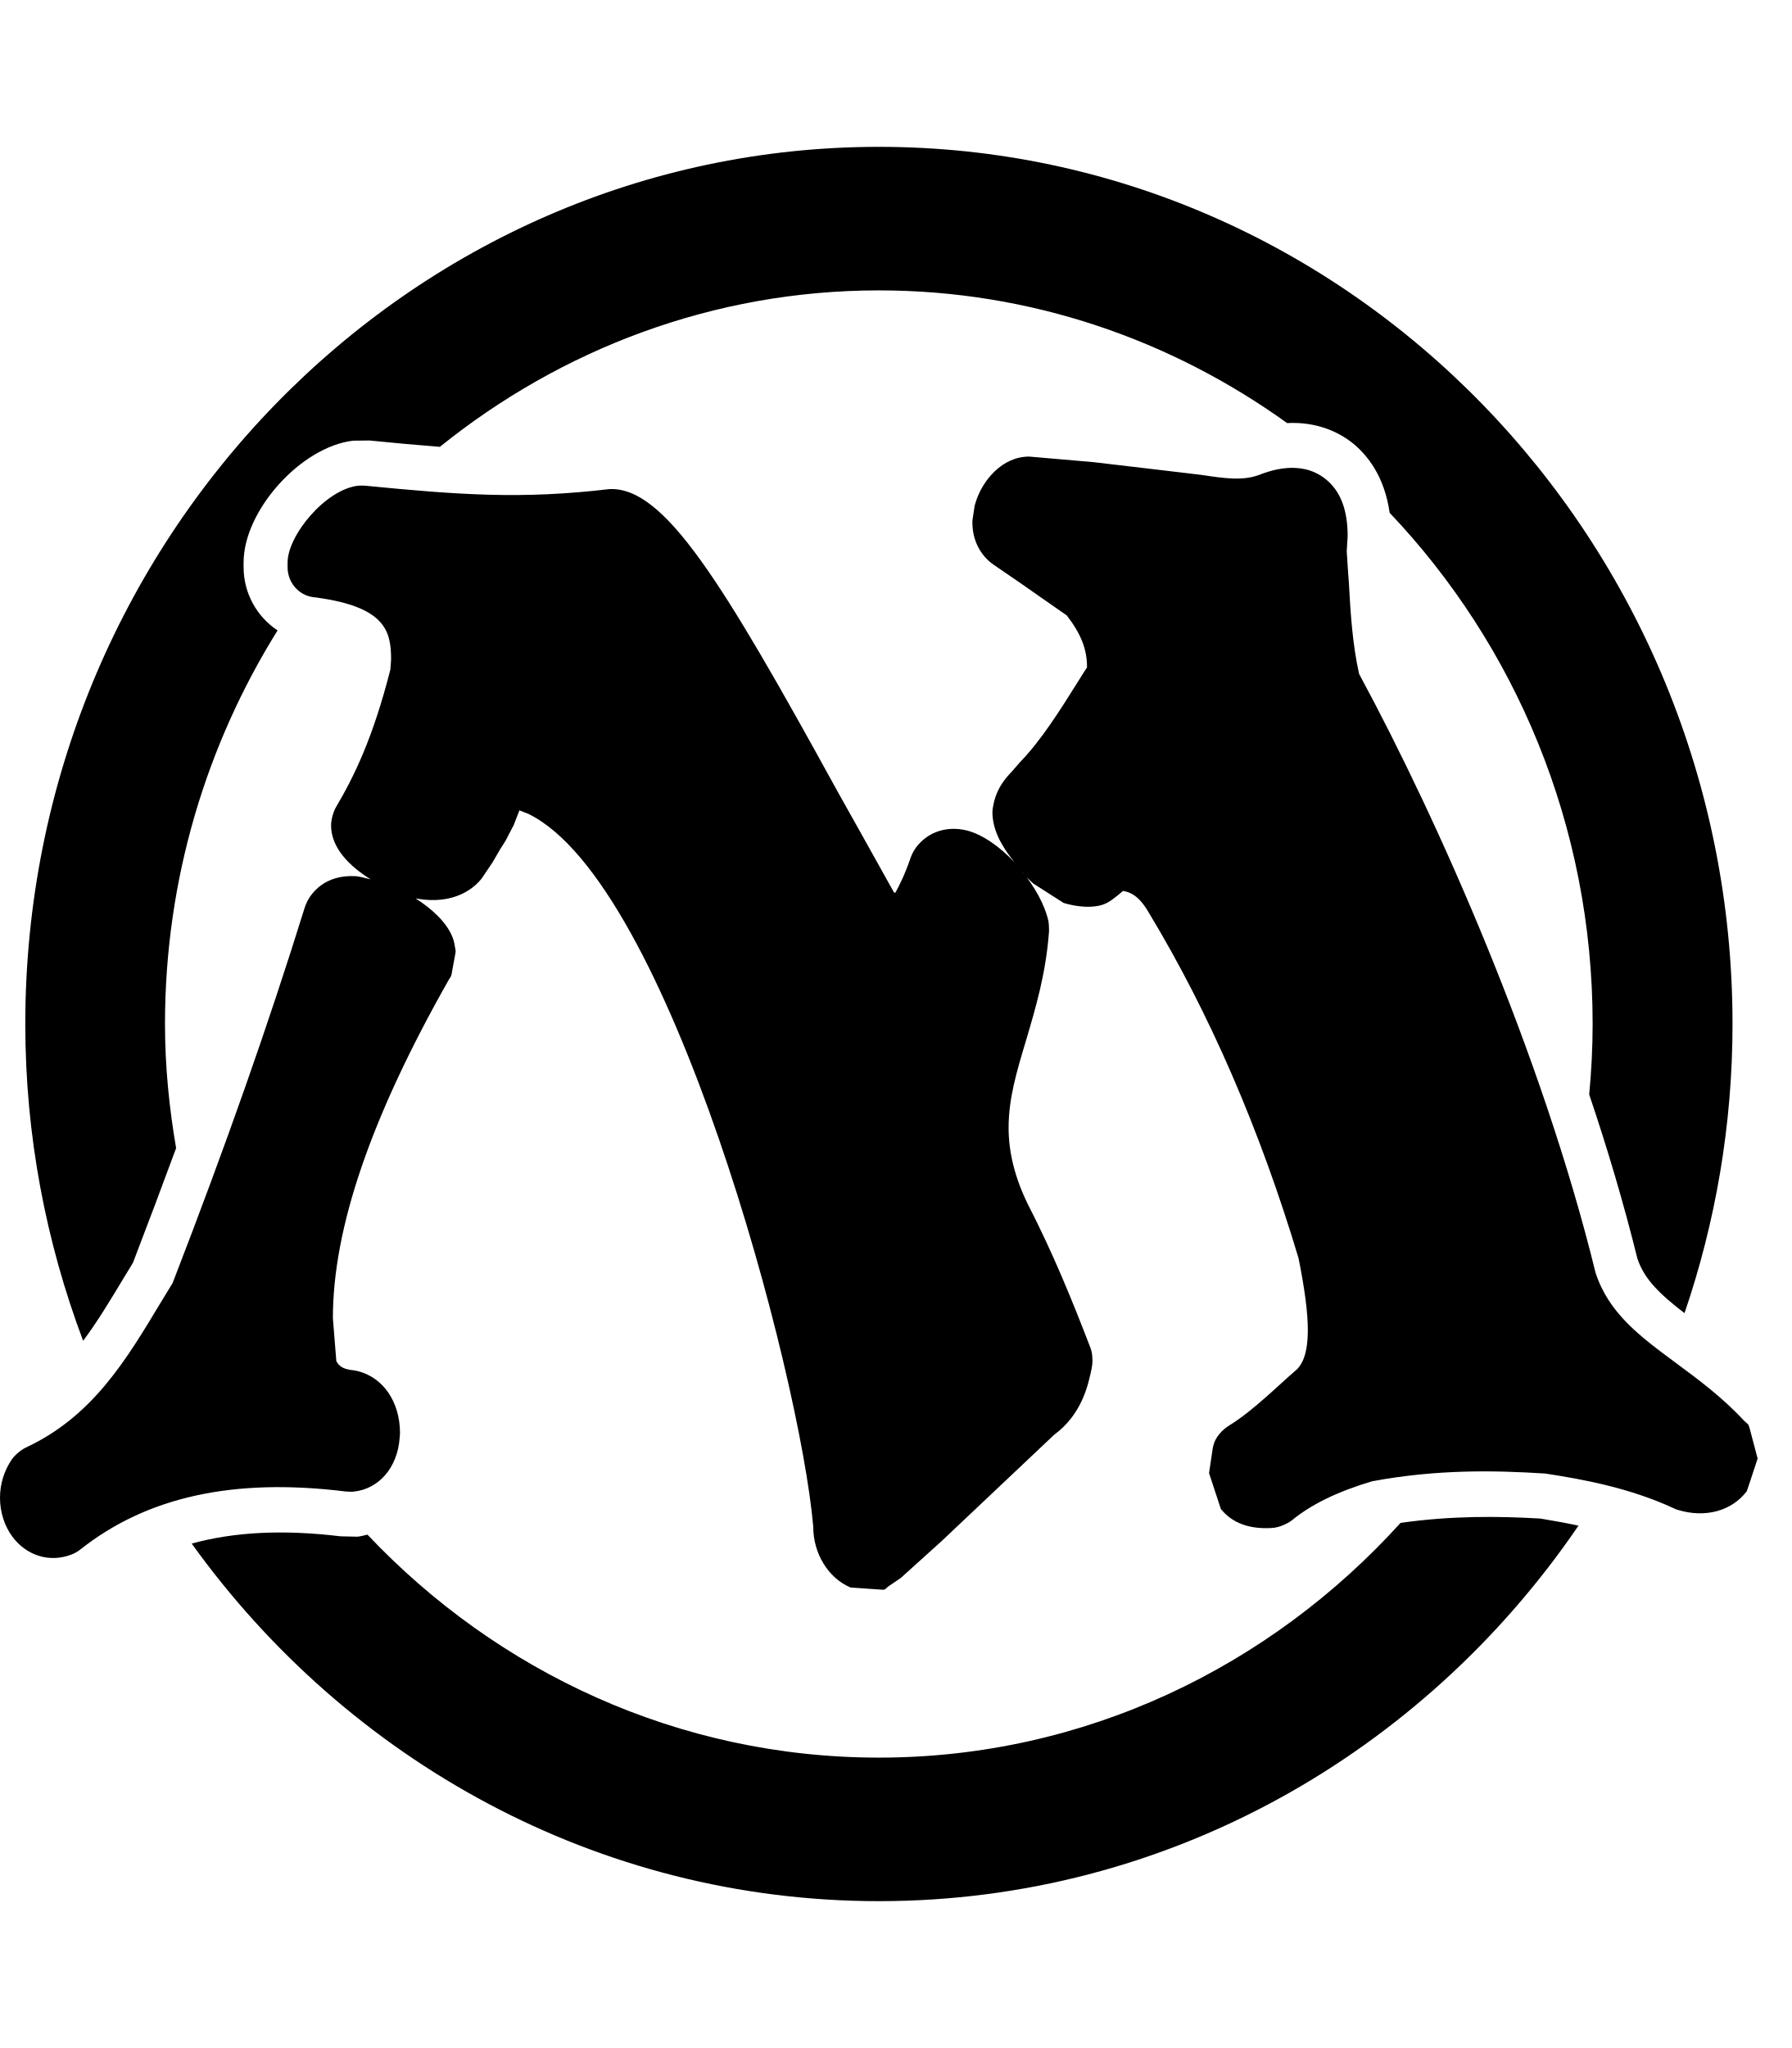
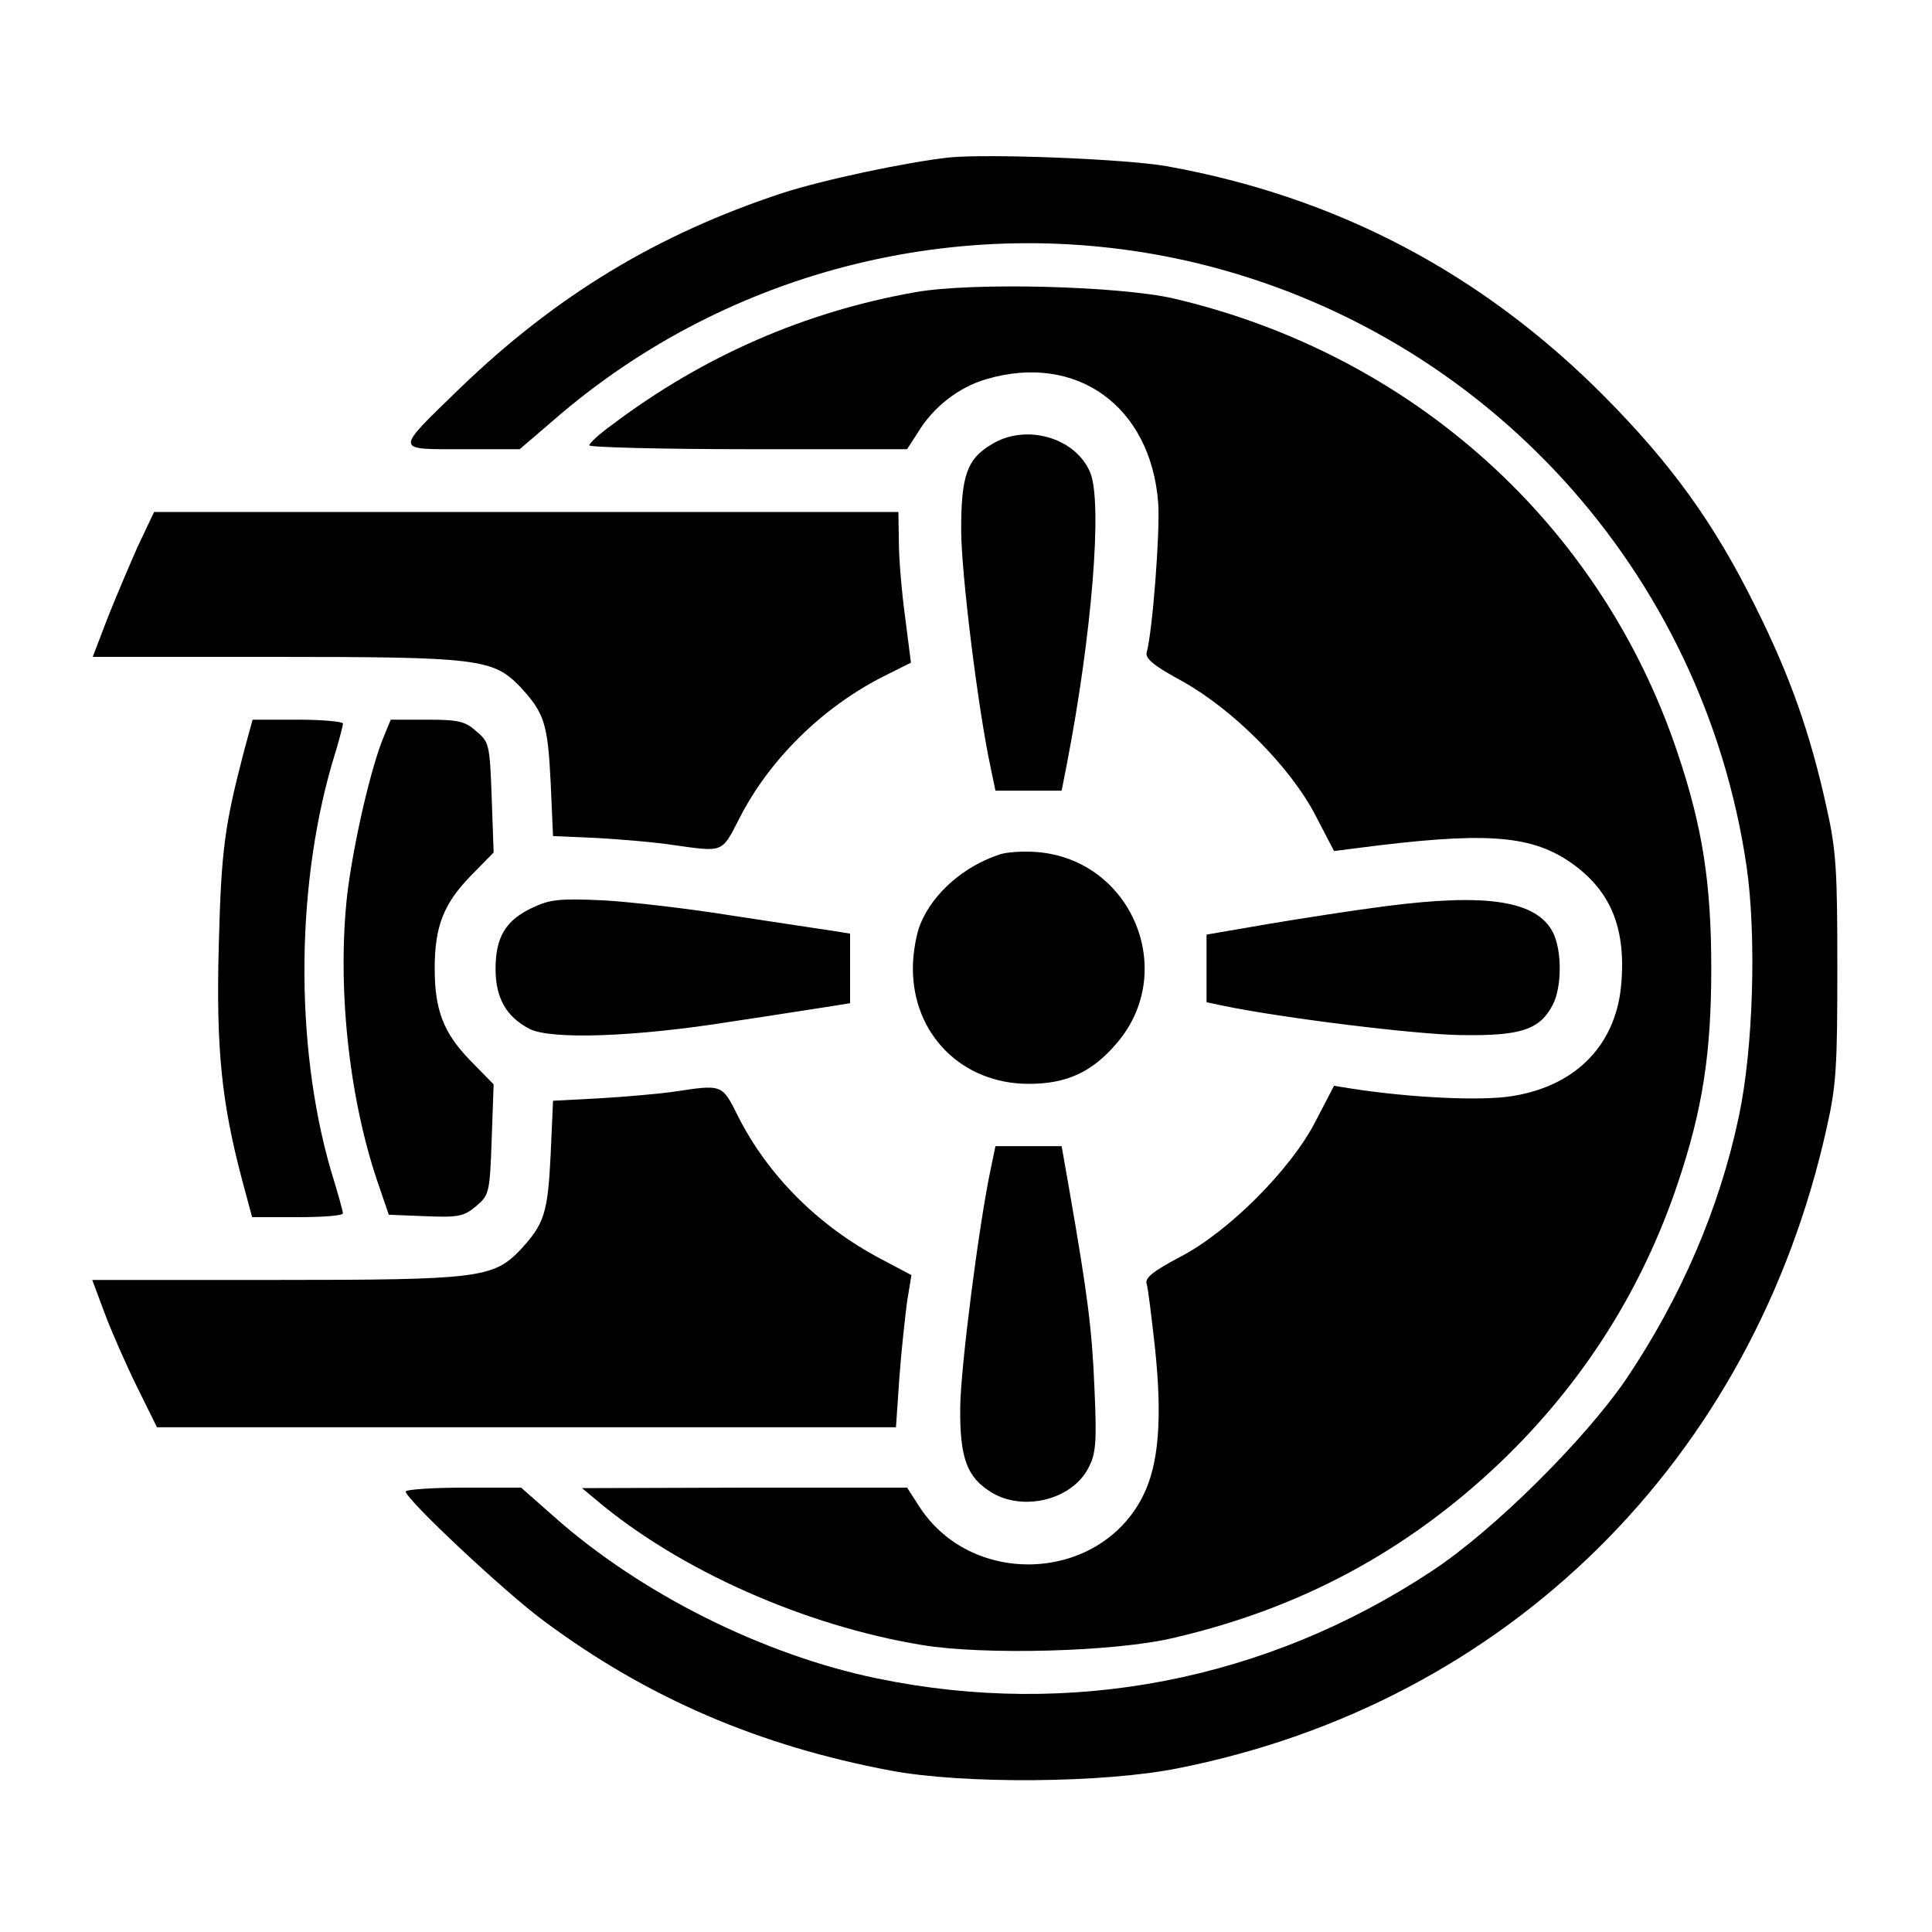
- <svg xmlns="http://www.w3.org/2000/svg" viewBox="0 0 896 1024">
-   <path d="M872.371 710.502c-11.085-11.962-22.915-20.646-34.278-29.068-18.026-13.35-33.488-24.76-40.125-45.049-26.827-109.237-78.594-226.06-118.253-299.411-3.284-14.594-4.284-30.097-5.1-45.145-.092-.382-1.002-14.761-1.096-16.268.094-1.388.466-7.369.466-7.465 0-13.565-3.82-22.895-11.201-28.686-12.459-9.832-28.201-3.852-33.278-1.888-8.103 2.99-17.394 1.603-28.201 0 .442 0-54.306-6.436-54.306-6.436.075 0-32.299-2.799-32.299-2.799-13.554 0-23.473 11.962-26.851 23.158a11.486 11.486 0 0 0-.536 2.249l-.814 5.335c-.186.836-.186 1.674-.186 2.512.092 8.612 3.912 16.172 10.641 20.837l13.367 9.163c-.092-.096 18.026 12.633 23.195 16.174 6.915 8.97 10.107 16.722 10.107 25.598v.382c-1.63 2.441-4.192 6.627-4.192 6.627-9.641 15.336-18.63 29.739-29.459 40.934-.466.575-3.913 4.497-3.913 4.497-3.004 3.183-8.009 8.494-9.477 17.944a10.983 10.983 0 0 0-.258 2.321c0 8.803 4.448 17.01 11.085 25.144-7.451-7.847-16.09-14.02-24.102-15.981-9.827-2.321-19.19.742-25.011 8.325-1 1.314-2.19 3.446-2.724 4.953-3.098 8.972-5.823 14.379-7.825 17.942l-.652-.191c-5.985-10.837-28.365-50.743-28.365-50.743-58.032-105.602-86.419-151.871-113.806-150.938-44.129 5.239-75.59 2.895-122.257-1.674a21.58 21.58 0 0 0-3.541 0c-16.37 1.865-35.302 24.856-35.302 38.422v2.319c0 7.489 5.356 13.925 12.645 14.954l2.282.287c34.022 4.76 36.84 16.819 36.84 30.838 0 0-.186 3.183-.372 5.144-8.825 34.666-18.28 53.639-27.199 68.782-1.374 2.345-2.446 6.34-2.446 9.068 0 11.387 9.361 20.55 19.818 27.01-2.632-.573-5.449-1.505-7.825-1.604-15.276-.741-21.726 8.518-23.823 12.442-.464.836-1.094 2.512-1.374 3.348-18.28 58.783-39.286 118.521-66.043 187.662-1.094 1.865-5.543 9.068-5.543 9.068-17.838 29.713-34.558 57.656-67.859 73.184-2.376 1.126-5.379 3.637-6.917 5.791C2.096 735.263.001 741.89.001 748.9c0 7.107 2.19 14.02 6.195 19.451 7.101 9.521 18.652 13.087 29.387 8.972 1.444-.48 3.354-1.58 4.541-2.536 33.37-26.436 76.78-35.958 132.716-29.044 1.096.096 2.818.172 3.82.096 12.737-1.222 22.1-11.962 23.194-26.747.094-.172.186-2.608.186-2.608 0-15.432-8.359-27.657-20.818-30.839-.746-.191-1.469-.382-2.284-.478-5.728-.551-7.357-2.225-8.733-4.569-.278-3.183-1.722-21.485-1.722-21.485 0-45.049 19.002-100.577 58.126-169.527.906-1.411.906-1.029 1.256-2.632l1.934-10.551c.075-.573.075-.838.075-1.029 0-.287-.075-.287-.258-1.413l-.37-2.152c-.188-1.101-.538-2.321-1.004-3.35-2.91-7.296-10.083-13.923-18.372-19.258 13.645 2.608 25.661-.935 32.927-9.81l5.543-8.23 3.912-6.723 2.562-4.019 3.54-6.818c.374-.48.722-1.413.908-1.963 0 0 2.376-6.171 2.538-6.46 2.282.935 4.471 1.772 4.471 1.772C334.855 441.449 399.99 686.289 406.72 763.3v.191c0 13.087 7.383 25.503 18.654 30.264l14.904 1.029c3.096.287 1.932-.172 4.564-1.961l5.635-3.828 20.284-18.302 56.402-53.279c13.926-10.192 17.092-25.049 18.746-32.992.258-1.126.444-2.799.444-4.306 0-1.483-.186-2.992-.348-4.019l-.186-.551c-.094-.741-.374-1.222-.56-1.867-8.639-22.441-18.374-46.628-31.275-71.677-6.381-13.087-9.571-25.694-9.571-38.135 0-14.57 4.006-27.943 8.663-43.447 4.89-16.555 9.989-33.565 11.551-54.666v-1.125c0-1.318-.094-2.895-.28-4.019-1.91-8.518-7.009-17.393-13.46-25.24 1.352 1.41 1.91 2.895 3.54 4.21.186.191 2.282 2.152 2.282 2.152.186.097 15.184 9.714 15.184 9.714 2.282.742 11.457 3.277 19.188 1.029l.094-.096s0 .096-.094.096c1.91-.573 3.564-1.509 5.193-2.703 1.816-1.316 3.633-2.823 5.356-4.306 3.471.551 7.919 2.249 12.832 10.742 30.483 50.456 55.68 108.592 74.962 172.901 3.098 15.502 4.634 27.01 4.634 35.886 0 12.225-2.91 16.913-5.169 19.425l-5.1 4.499c-10.107 9.235-20.47 18.685-29.203 23.924-3.376 2.057-6.823 5.885-7.731 9.808l-.28 1.125c0-.193-1.91 12.798-1.91 12.798l5.915 17.944c5.729 7.105 14.554 10.286 26.105 9.426 2.912-.263 7.103-1.963 9.455-3.828 9.827-8.038 22.938-14.379 40.218-19.523 32.555-5.98 60.849-5.431 86.419-3.828 18.816 2.895 42.103 7.083 64.483 17.466.56.287 1.188.573 1.91.739 13.647 4.116 26.851.575 34.396-9.33.092 0 5.448-16.364 5.448-16.364l-4.074-15.408c-.746-2.439-.84-1.603-2.562-3.372zM62.136 638.536s3.004-4.857 4.378-7.202a4705.767 4705.767 0 0 0 21.564-57.274c-3.47-20.192-5.565-40.839-5.565-62.06 0-72.419 20.844-139.909 56.31-196.801-10.271-6.746-17-18.517-17-31.602v-2.321c0-25.982 28.643-57.849 54.748-60.935 0 0 8.105-.096 8.197-.096a1622.75 1622.75 0 0 0 35.21 3.181c60.571-48.782 136.721-78.232 219.578-78.232 75.87 0 146.198 24.666 204.136 66.342 14.834-.742 25.569 4.401 32.556 9.834 7.475 5.98 16.114 16.626 18.746 35.048C757.753 322.473 796.503 412.571 796.503 512c0 11.866-.626 23.637-1.722 35.241 9.197 27.177 17.372 54.857 24.102 82.036 3.47 10.382 11.201 17.775 23.567 27.296 15.462-45.312 24.009-93.926 24.009-144.573 0-241.85-191.563-438.577-426.904-438.577C204.235 73.423 12.649 270.15 12.649 512c0 55.887 10.387 109.165 28.925 158.403 7.195-9.619 13.645-20.361 20.562-31.867zm708.262 120.745c6.101 1.029 12.553 2.152 19.026 3.54-77.244 113.377-205.232 187.757-349.868 187.757-140.819 0-265.895-70.456-343.675-178.785 21.308-5.885 45.851-7.081 74.426-3.637-.186 0 8.453.193 8.453.193 1.724-.193 3.376-.645 5.007-1.029 64.947 68.687 155.559 111.488 255.788 111.488 102.977 0 195.683-45.409 260.888-117.373 25.755-3.637 48.857-3.374 69.955-2.154z" />
+ <svg xmlns="http://www.w3.org/2000/svg" version="1.0" viewBox="0 0 400 400">
+   <path d="M196.5 32.6c-8.9 1-26 4.6-34.6 7.4-25.8 8.5-46.8 21.2-66.7 40.4C81.6 93.6 81.6 93 95.8 93h11.8l7-6c36.4-31.7 86.3-43.8 133.3-32.5 59.8 14.5 104.7 63.8 113.7 124.8 2.1 14.5 1.4 37.9-1.6 51.9-4 19-12 37.5-23.3 54.3-8.6 12.6-27.5 31.4-40.3 39.8-34.2 22.6-74.7 30.5-114.8 22.2-23.7-4.9-49-17.6-66.9-33.5l-6.8-6H96c-6.6 0-12 .4-12 .8 0 1.6 20.7 21 28.6 26.8 21.5 16 44.7 25.9 71.9 31 15 2.8 44 2.6 59.4-.5 68.1-13.5 119-63.7 134.3-132.6 2-8.8 2.2-12.9 2.2-33s-.2-24.3-2.2-33.2c-3.4-15.5-7.6-27.4-14.8-41.8C354.9 108.3 346 96 332 81.9c-25.4-25.5-55.4-41.2-90.5-47.5-8.7-1.5-36.8-2.6-45-1.8z" />
+   <path d="M189.5 60.5c-22.7 4-43.9 13.2-62.7 27.4-2.7 1.9-4.8 3.9-4.8 4.3 0 .4 14.8.8 32.9.8h32.9l2.2-3.4c3.2-5.3 8.4-9.4 14.2-11.1 18.7-5.5 34.1 5.6 35.6 25.7.4 6-1.2 26.7-2.4 30.9-.3 1.3 1.6 2.8 7.3 5.9 10.5 5.8 22.5 17.8 27.7 27.9l3.8 7.3 4.7-.6c26.1-3.4 35.6-2.8 43.9 2.7 8.4 5.7 11.8 13.3 10.9 25-.9 12.7-9.1 21.4-22.4 23.6-6.4 1.1-21 .4-33.4-1.5l-3.7-.6-3.8 7.3c-5.1 10-18.1 23-28.2 28.2-5.5 2.9-7.2 4.3-6.8 5.5.3.9 1 6.8 1.7 13 1.6 15 .8 24.5-2.5 31-9.1 18-35.9 19-46.6 1.6l-2.2-3.4h-33.6l-33.7.1 3 2.5c17.2 14.5 43.1 26 67.5 30 12.8 2.1 39.9 1.4 52-1.5 26.3-6.1 48.4-18 67.7-36.4 17-16.3 29.3-35.7 36.7-57.8 5.1-15.2 6.9-26.8 6.9-44.4 0-17.6-1.8-29.2-6.9-44.4-15.8-47.5-54.9-82.7-104.4-94.3-11.4-2.6-41.8-3.4-53.5-1.3z" />
+   <path d="M205.3 92c-5.1 3-6.3 6.5-6.3 17.7 0 8.9 3.5 37.2 6.1 49.2l1 4.8h13.7l1.1-5.6c5.2-26.9 7.4-54.2 4.8-60.3-3-7.2-13.3-10.2-20.4-5.8zM28.4 113.4c-1.8 4.1-4.7 10.9-6.3 15l-2.9 7.6h37.7c42.2 0 45.2.4 50.8 6.2 5 5.4 5.7 7.6 6.3 19.6l.5 11.3 9.2.4c5.1.3 12.3.9 16 1.5 10.1 1.4 9.7 1.6 13.3-5.4 6.2-12.3 17.3-23.2 30-29.6l5.6-2.8-1.2-9.4c-.7-5.1-1.3-12.1-1.3-15.6l-.1-6.2H31.9l-3.5 7.4z" />
+   <path d="M50.6 155.2c-4.1 15.7-4.8 20.7-5.3 40.4-.6 21.6.6 32.7 4.8 48.6l2.1 7.8h9.4c5.2 0 9.4-.3 9.4-.8 0-.4-1.1-4.4-2.5-8.9-7.6-26.2-7.3-60.3 1-86.7.8-2.7 1.5-5.3 1.5-5.8 0-.4-4.2-.8-9.4-.8h-9.3l-1.7 6.2z" />
+   <path d="M79.5 152.4c-2.7 6.4-6.3 22.1-7.6 32.7-2.1 18.7.2 41.6 6.2 59.4l2.4 7 7.6.3c6.9.3 8 0 10.5-2.1 2.7-2.3 2.8-2.8 3.2-13.8l.4-11.4-4.9-5c-5.5-5.7-7.3-10.4-7.3-19s1.8-13.3 7.3-19l4.9-5-.4-11.4c-.4-10.9-.5-11.5-3.2-13.7-2.3-2.1-3.8-2.4-10.2-2.4h-7.5l-1.4 3.4zM207 176.9c-7.4 2.4-13.8 8-16.4 14.3-.9 2.1-1.6 6.2-1.6 9.3 0 13.7 10.2 23.9 24 23.9 7.8 0 13.1-2.4 18.2-8.4 12.8-14.9 3.1-38.1-16.6-39.6-2.8-.2-6.2 0-7.6.5zM110.3 187.9c-5.6 2.6-7.7 6.1-7.7 12.7 0 6 2.2 9.9 7 12.4 4.4 2.3 21.9 1.7 41.9-1.5 9.4-1.4 18.7-2.9 20.8-3.2l3.7-.6v-14.4l-3.7-.6c-2.1-.3-11.3-1.7-20.5-3.1-9.3-1.5-21.4-2.9-27-3.2-8.9-.4-10.9-.2-14.5 1.5zM287 187.6c-6.3.8-17.3 2.5-24.4 3.7l-12.8 2.2v14l3.3.7c12.5 2.6 40.2 6 49.4 6.1 12.4.2 16.3-1.1 19-6.3 1.9-3.7 1.9-11.3 0-15-3.4-6.5-13.6-8.1-34.5-5.4z" />
+   <path d="M139 226.1c-3 .4-9.8 1-15 1.3l-9.5.5-.5 11.3c-.6 12-1.3 14.2-6.3 19.6-5.6 5.8-8.6 6.2-50.8 6.2H19.1l2.5 6.7c1.4 3.8 4.4 10.6 6.7 15.3l4.2 8.5h153l.7-10.2c.4-5.6 1.2-12.7 1.6-15.8l.9-5.5-6.6-3.5c-12.6-6.7-23-17-29.2-29.2-3.5-7-3.2-6.8-13.9-5.2zM205.1 242.1c-2.4 11.3-6.2 40.8-6.3 49.3-.1 10.5 1.4 14.5 6.5 17.6 6.6 4 16.6 1.5 20-5 1.6-3 1.8-5.2 1.3-16.5-.5-12.2-1.4-19.3-5.2-41.1l-1.6-9.1h-13.7l-1 4.8z" />
</svg>
